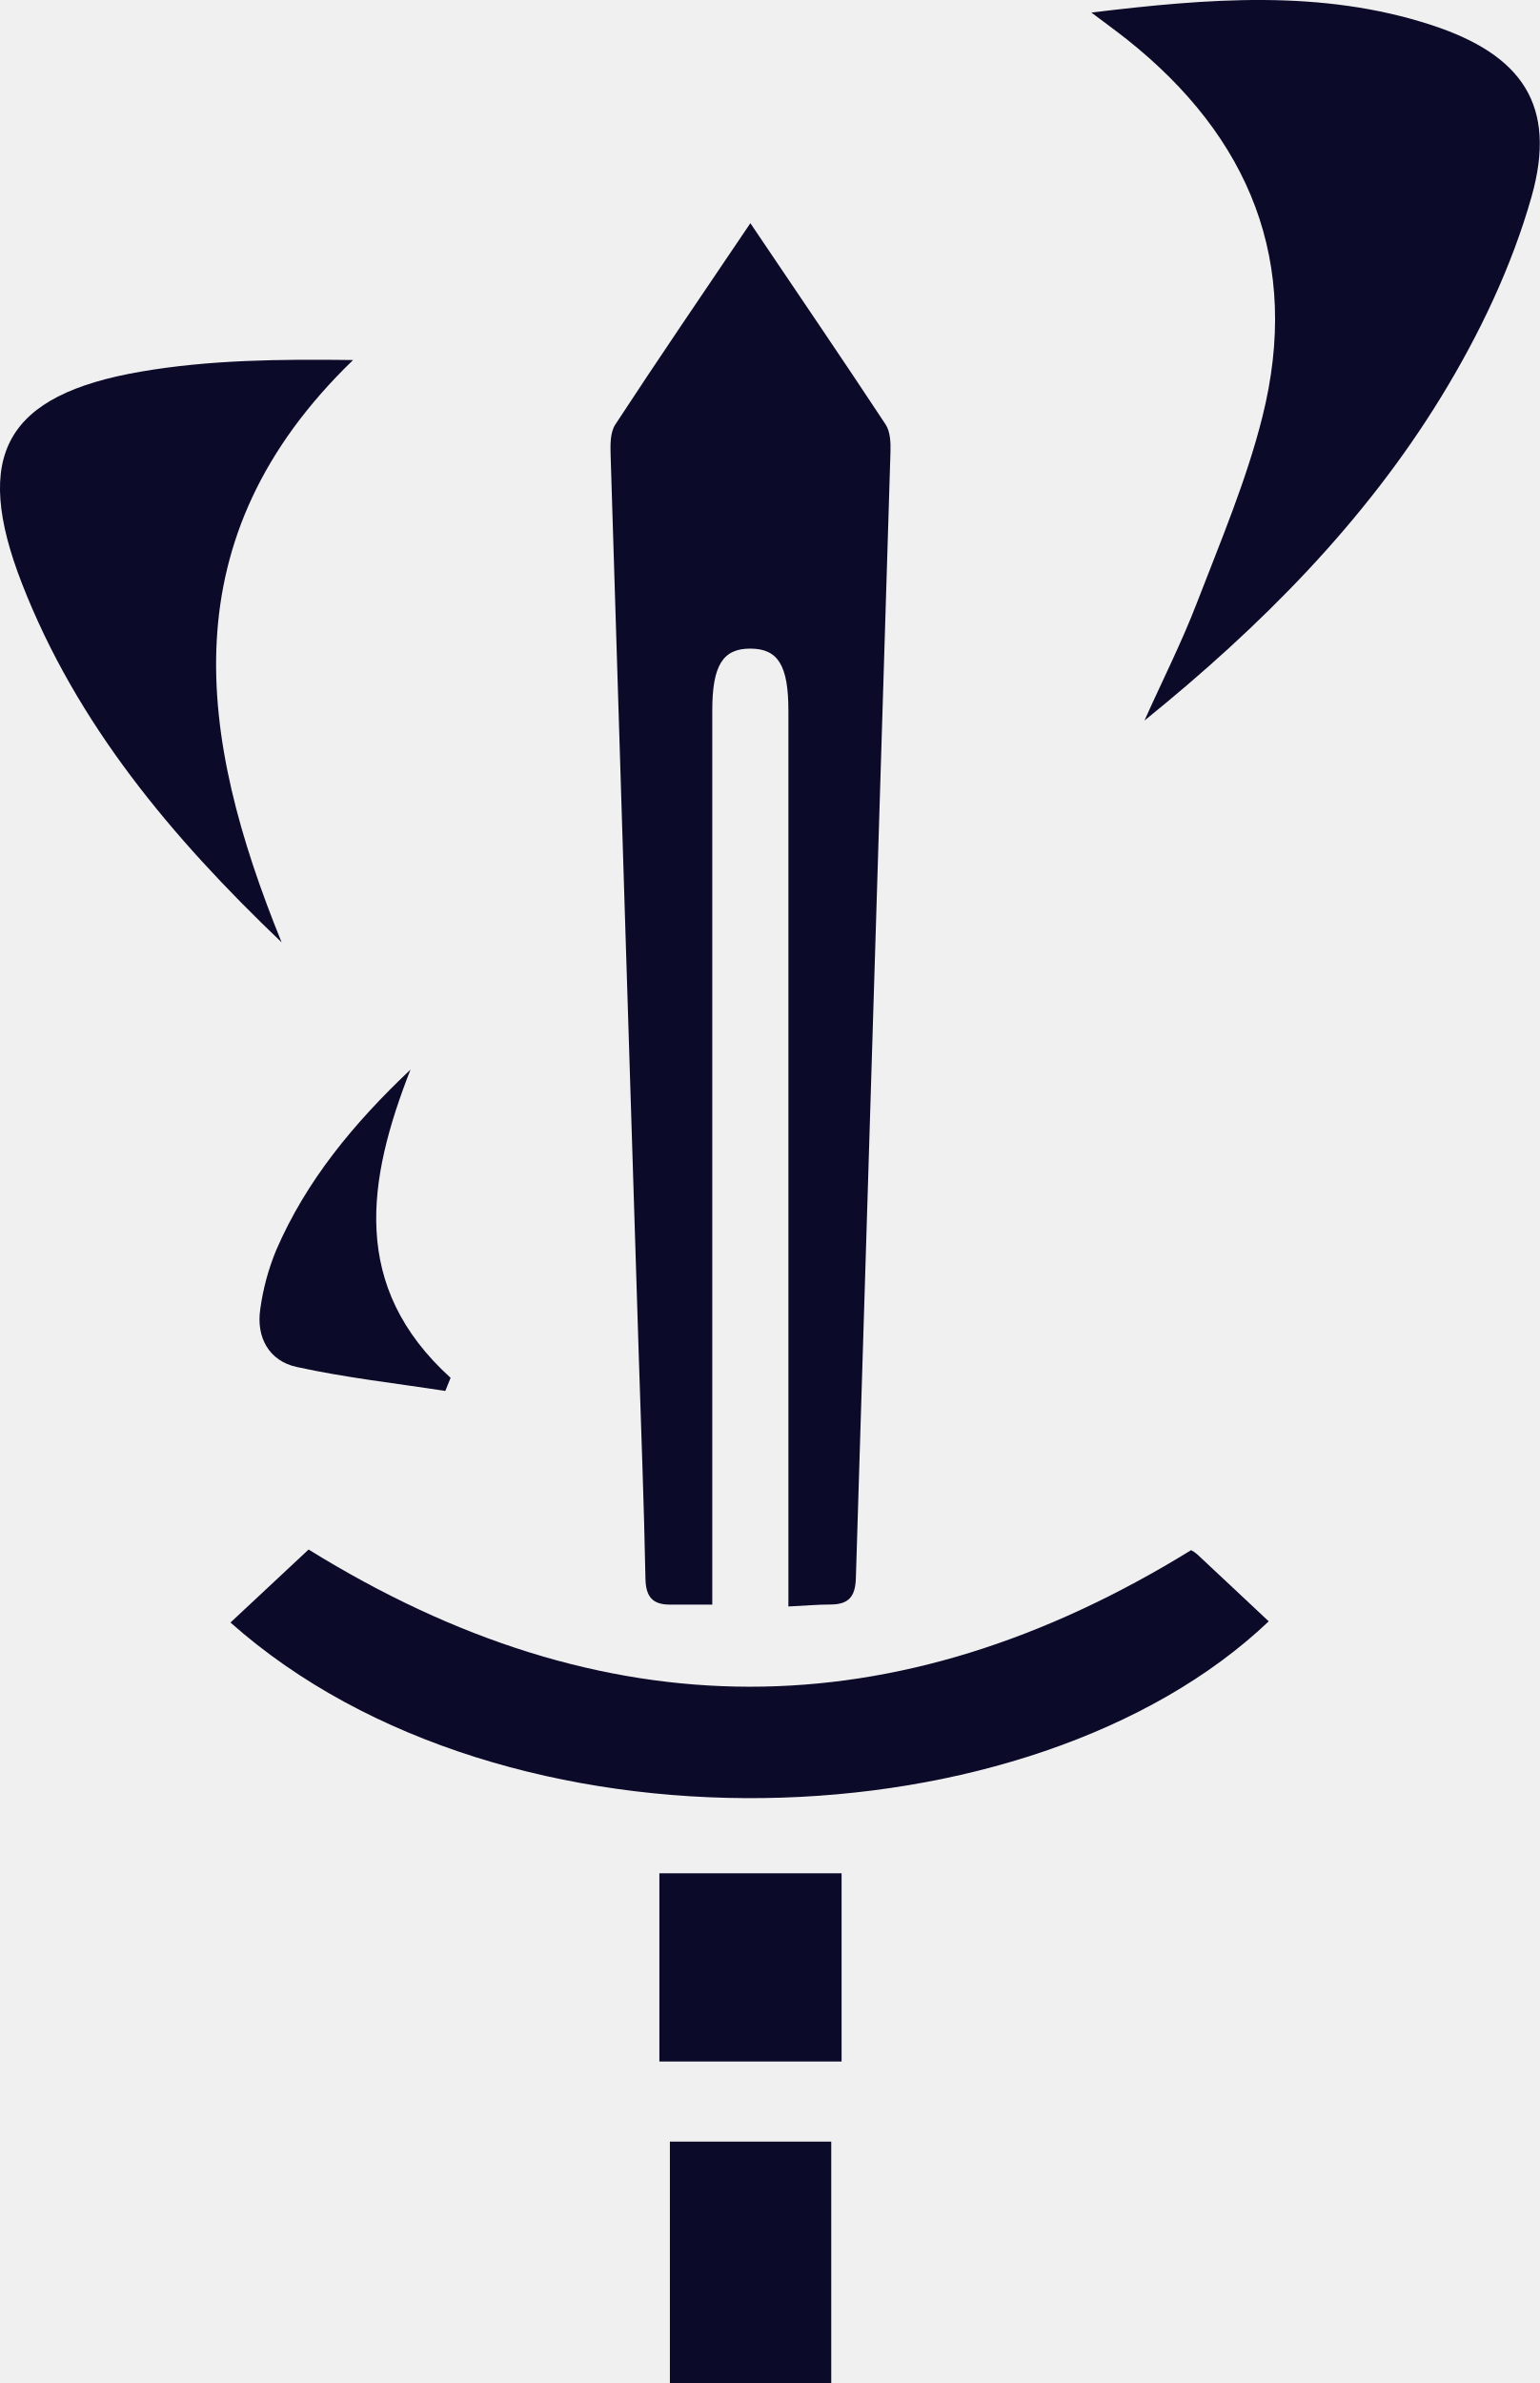
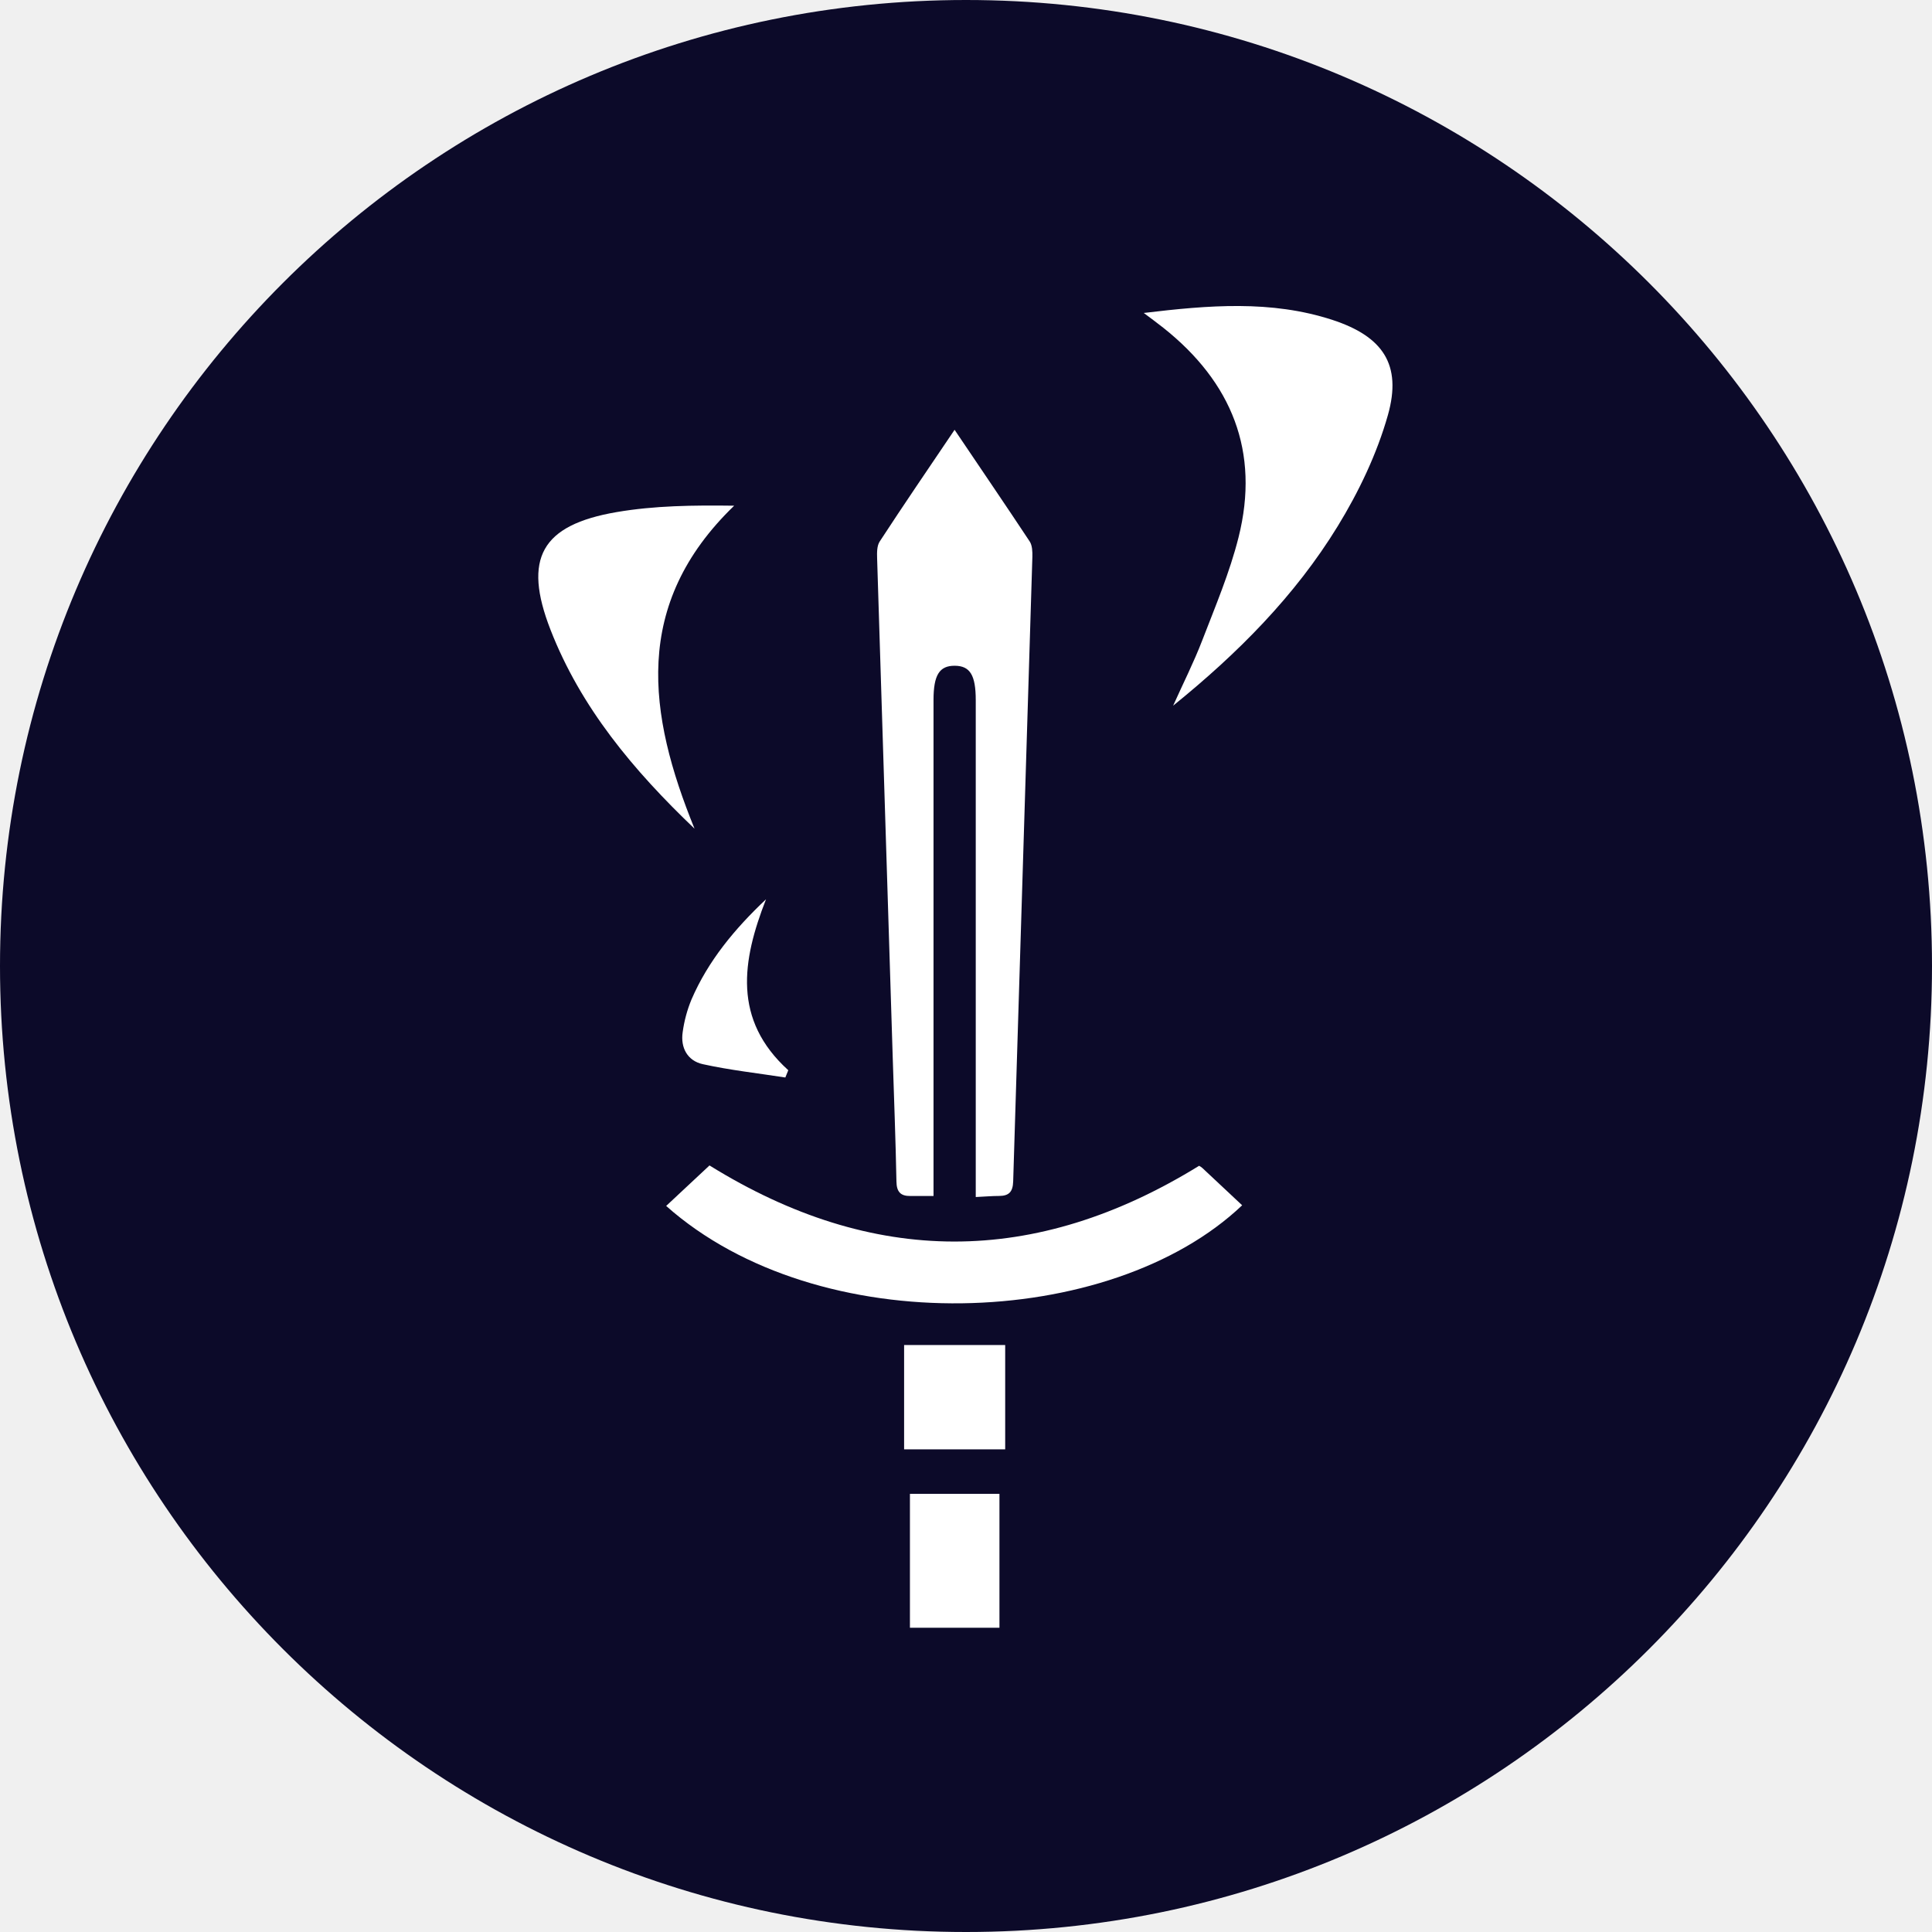
- <svg xmlns="http://www.w3.org/2000/svg" viewBox="0 0 614.12 950.25">
+ <svg xmlns="http://www.w3.org/2000/svg" viewBox="0 0 1389 1389">
  <defs>
-     <style>.cls-1{fill:#0c0a29;}</style>
+     <style>.cls-1{fill:#0c0a29;}.cls-2{fill:#fff;}</style>
  </defs>
  <g id="Calque_2" data-name="Calque 2">
    <g id="Calque_1-2" data-name="Calque 1">
-       <path class="cls-1" d="M299.29,89c18.87,28,36.62,54,53.95,80.27,1.89,2.88,2.05,7.34,1.93,11q-6.85,224.54-13.8,449.06c-.22,7.51-3,10.44-10.07,10.49-4.95,0-9.9.44-16.84.78V625.28q0-170.94,0-341.89c0-18-4.09-24.69-15.1-24.75s-15.26,6.64-15.26,24.61V639.86c-6.25,0-11.45,0-16.66,0-7.13.07-9.89-3.06-10-10.51-.57-30-1.76-60-2.7-90q-5.66-178.94-11.19-357.86c-.13-4.09-.2-9.05,1.86-12.19C262.66,142.94,280.45,116.92,299.29,89Z" />
-       <path class="cls-1" d="M91.93,647l31.16-29.11c117.47,72.81,234,73,352,.25a11,11,0,0,1,2.4,1.64c9.54,8.88,19,17.81,28.55,26.75C411.44,736.47,201.47,744.35,91.93,647Z" />
-       <path class="cls-1" d="M267.19,854h64.36v96.26H267.19Z" />
-       <path class="cls-1" d="M335.67,747v75.05H263V747Z" />
-       <path class="cls-1" d="M435.3,5C481.71-.58,526.85-4.41,571,10c36.13,11.82,50.16,32.05,39.88,68.4-7.88,27.88-20.9,55.14-36.1,79.93-30.72,50.13-72,91.56-118.3,129,7-15.65,14.79-31,20.94-47,9.4-24.4,19.72-48.72,26.07-74,15.5-61.67-4.92-111.62-54.06-150.66C444.76,12,440,8.55,435.3,5Z" />
-       <path class="cls-1" d="M177.61,554.66c-19.8-3.08-39.8-5.28-59.34-9.58-10.9-2.39-16.15-11.71-14.46-23.05a95,95,0,0,1,6.33-23.46c12-27.81,31-50.7,53.59-72.05-17.29,44.13-24.14,86.55,16,122.91Z" />
-       <path class="cls-1" d="M112.33,375.78c-44-42-81.75-87.07-103.54-143-20-51.31-6.61-75.31,47.46-84.6,27.18-4.67,55.13-5,84.58-4.61C67.27,214.58,78.87,293.51,112.33,375.78Z" />
+       <circle class="cls-1" cx="694.5" cy="694.5" r="694.5" />
+       <path class="cls-2" d="M686.29,309c18.87,28,36.62,54,54,80.27,1.89,2.88,2,7.34,1.93,11q-6.85,224.54-13.8,449.06c-.22,7.51-3,10.44-10.07,10.49-4.95,0-9.9.44-16.84.78V845.28q0-170.94,0-341.89c0-18-4.09-24.69-15.1-24.75s-15.26,6.64-15.26,24.61V859.86c-6.25,0-11.45,0-16.66,0-7.13.07-9.89-3.06-10-10.51-.57-30-1.76-60-2.7-90q-5.65-178.94-11.19-357.86c-.13-4.09-.2-9.05,1.86-12.19C649.66,362.94,667.45,336.92,686.29,309Z" />
+       <path class="cls-2" d="M478.93,867l31.16-29.11c117.47,72.81,234,73,352,.25a11,11,0,0,1,2.4,1.64c9.54,8.88,19,17.81,28.55,26.75C798.44,956.47,588.47,964.35,478.93,867Z" />
+       <path class="cls-2" d="M654.19,1074h64.36v96.26H654.19Z" />
+       <path class="cls-2" d="M722.67,967v75H650V967Z" />
+       <path class="cls-2" d="M822.3,225c46.41-5.57,91.55-9.4,135.65,5,36.13,11.82,50.16,32,39.88,68.4-7.88,27.88-20.9,55.14-36.1,79.93-30.72,50.13-72,91.56-118.3,129,7-15.65,14.79-31,20.94-47,9.4-24.4,19.72-48.72,26.07-74,15.5-61.67-4.92-111.62-54.06-150.66C831.76,232,827,228.55,822.3,225Z" />
+       <path class="cls-2" d="M564.61,774.66c-19.8-3.08-39.8-5.28-59.34-9.58-10.9-2.39-16.15-11.71-14.46-23.05a95,95,0,0,1,6.33-23.46c12-27.81,31-50.7,53.59-72.05-17.29,44.13-24.14,86.55,16,122.91Z" />
+       <path class="cls-2" d="M499.33,595.78c-44-42-81.75-87.07-103.54-143-20-51.31-6.61-75.31,47.46-84.6,27.18-4.67,55.13-5,84.58-4.61C454.27,434.58,465.87,513.51,499.33,595.78Z" />
    </g>
  </g>
</svg>
